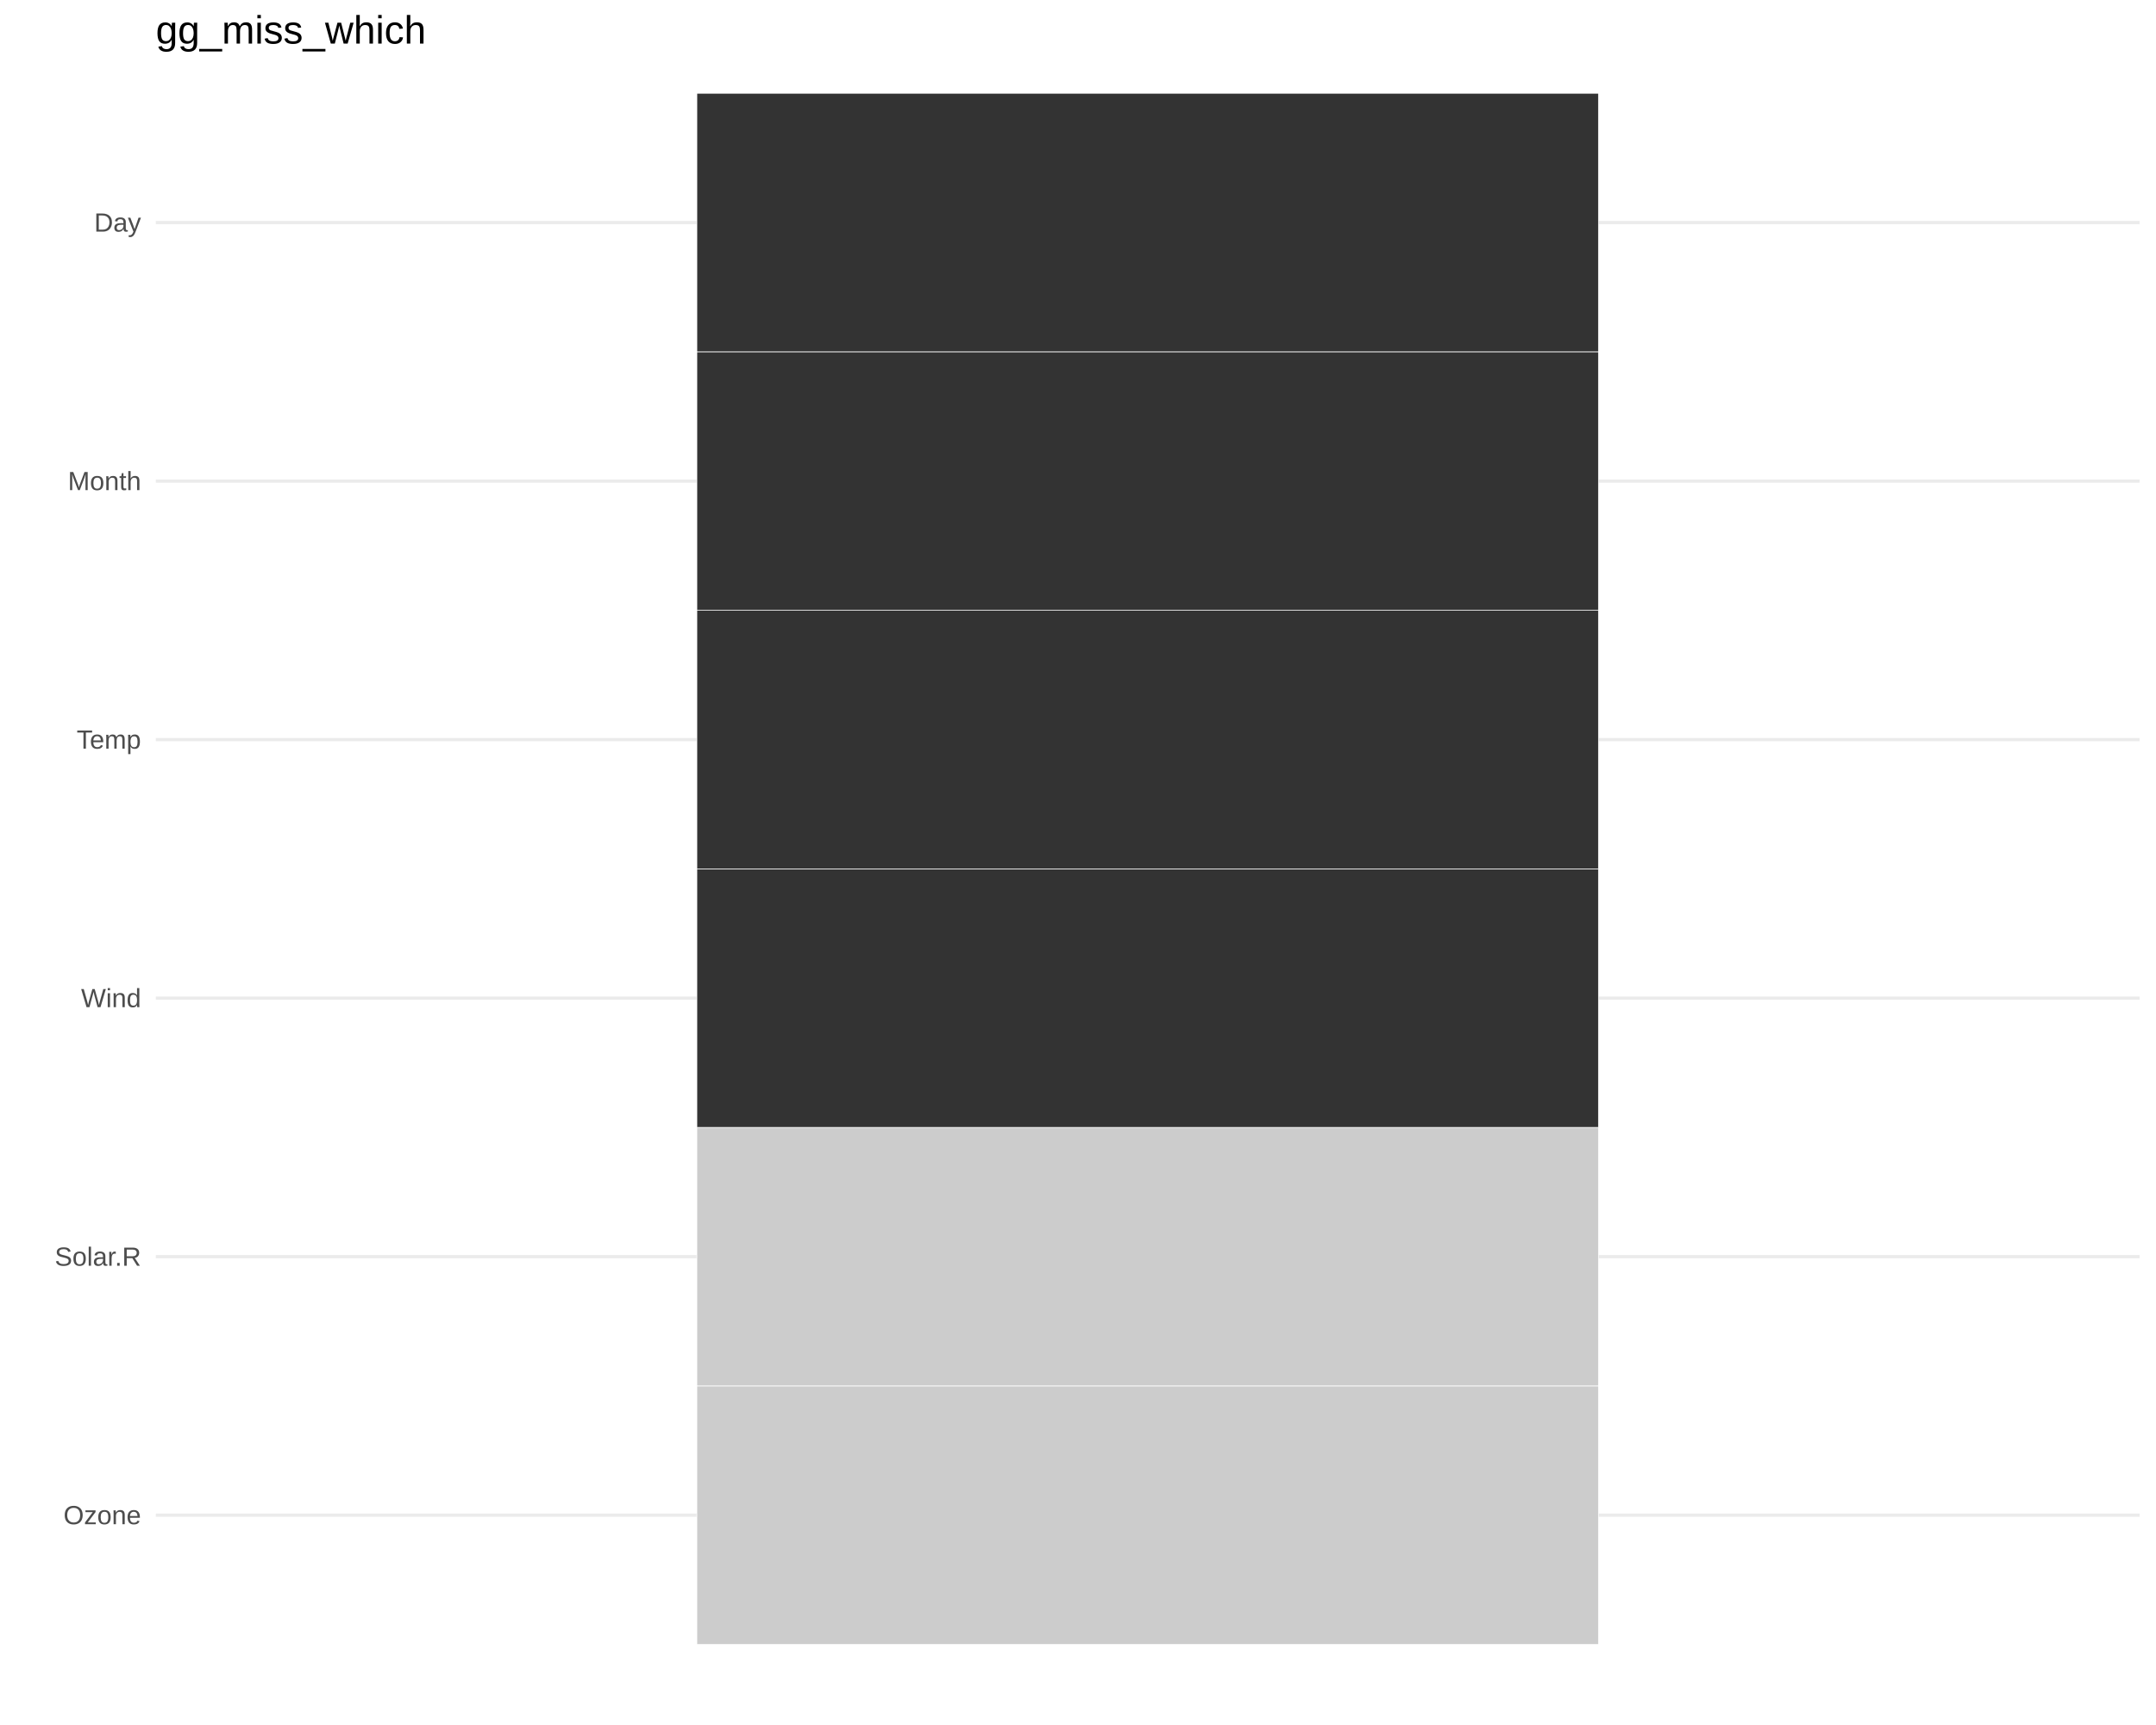
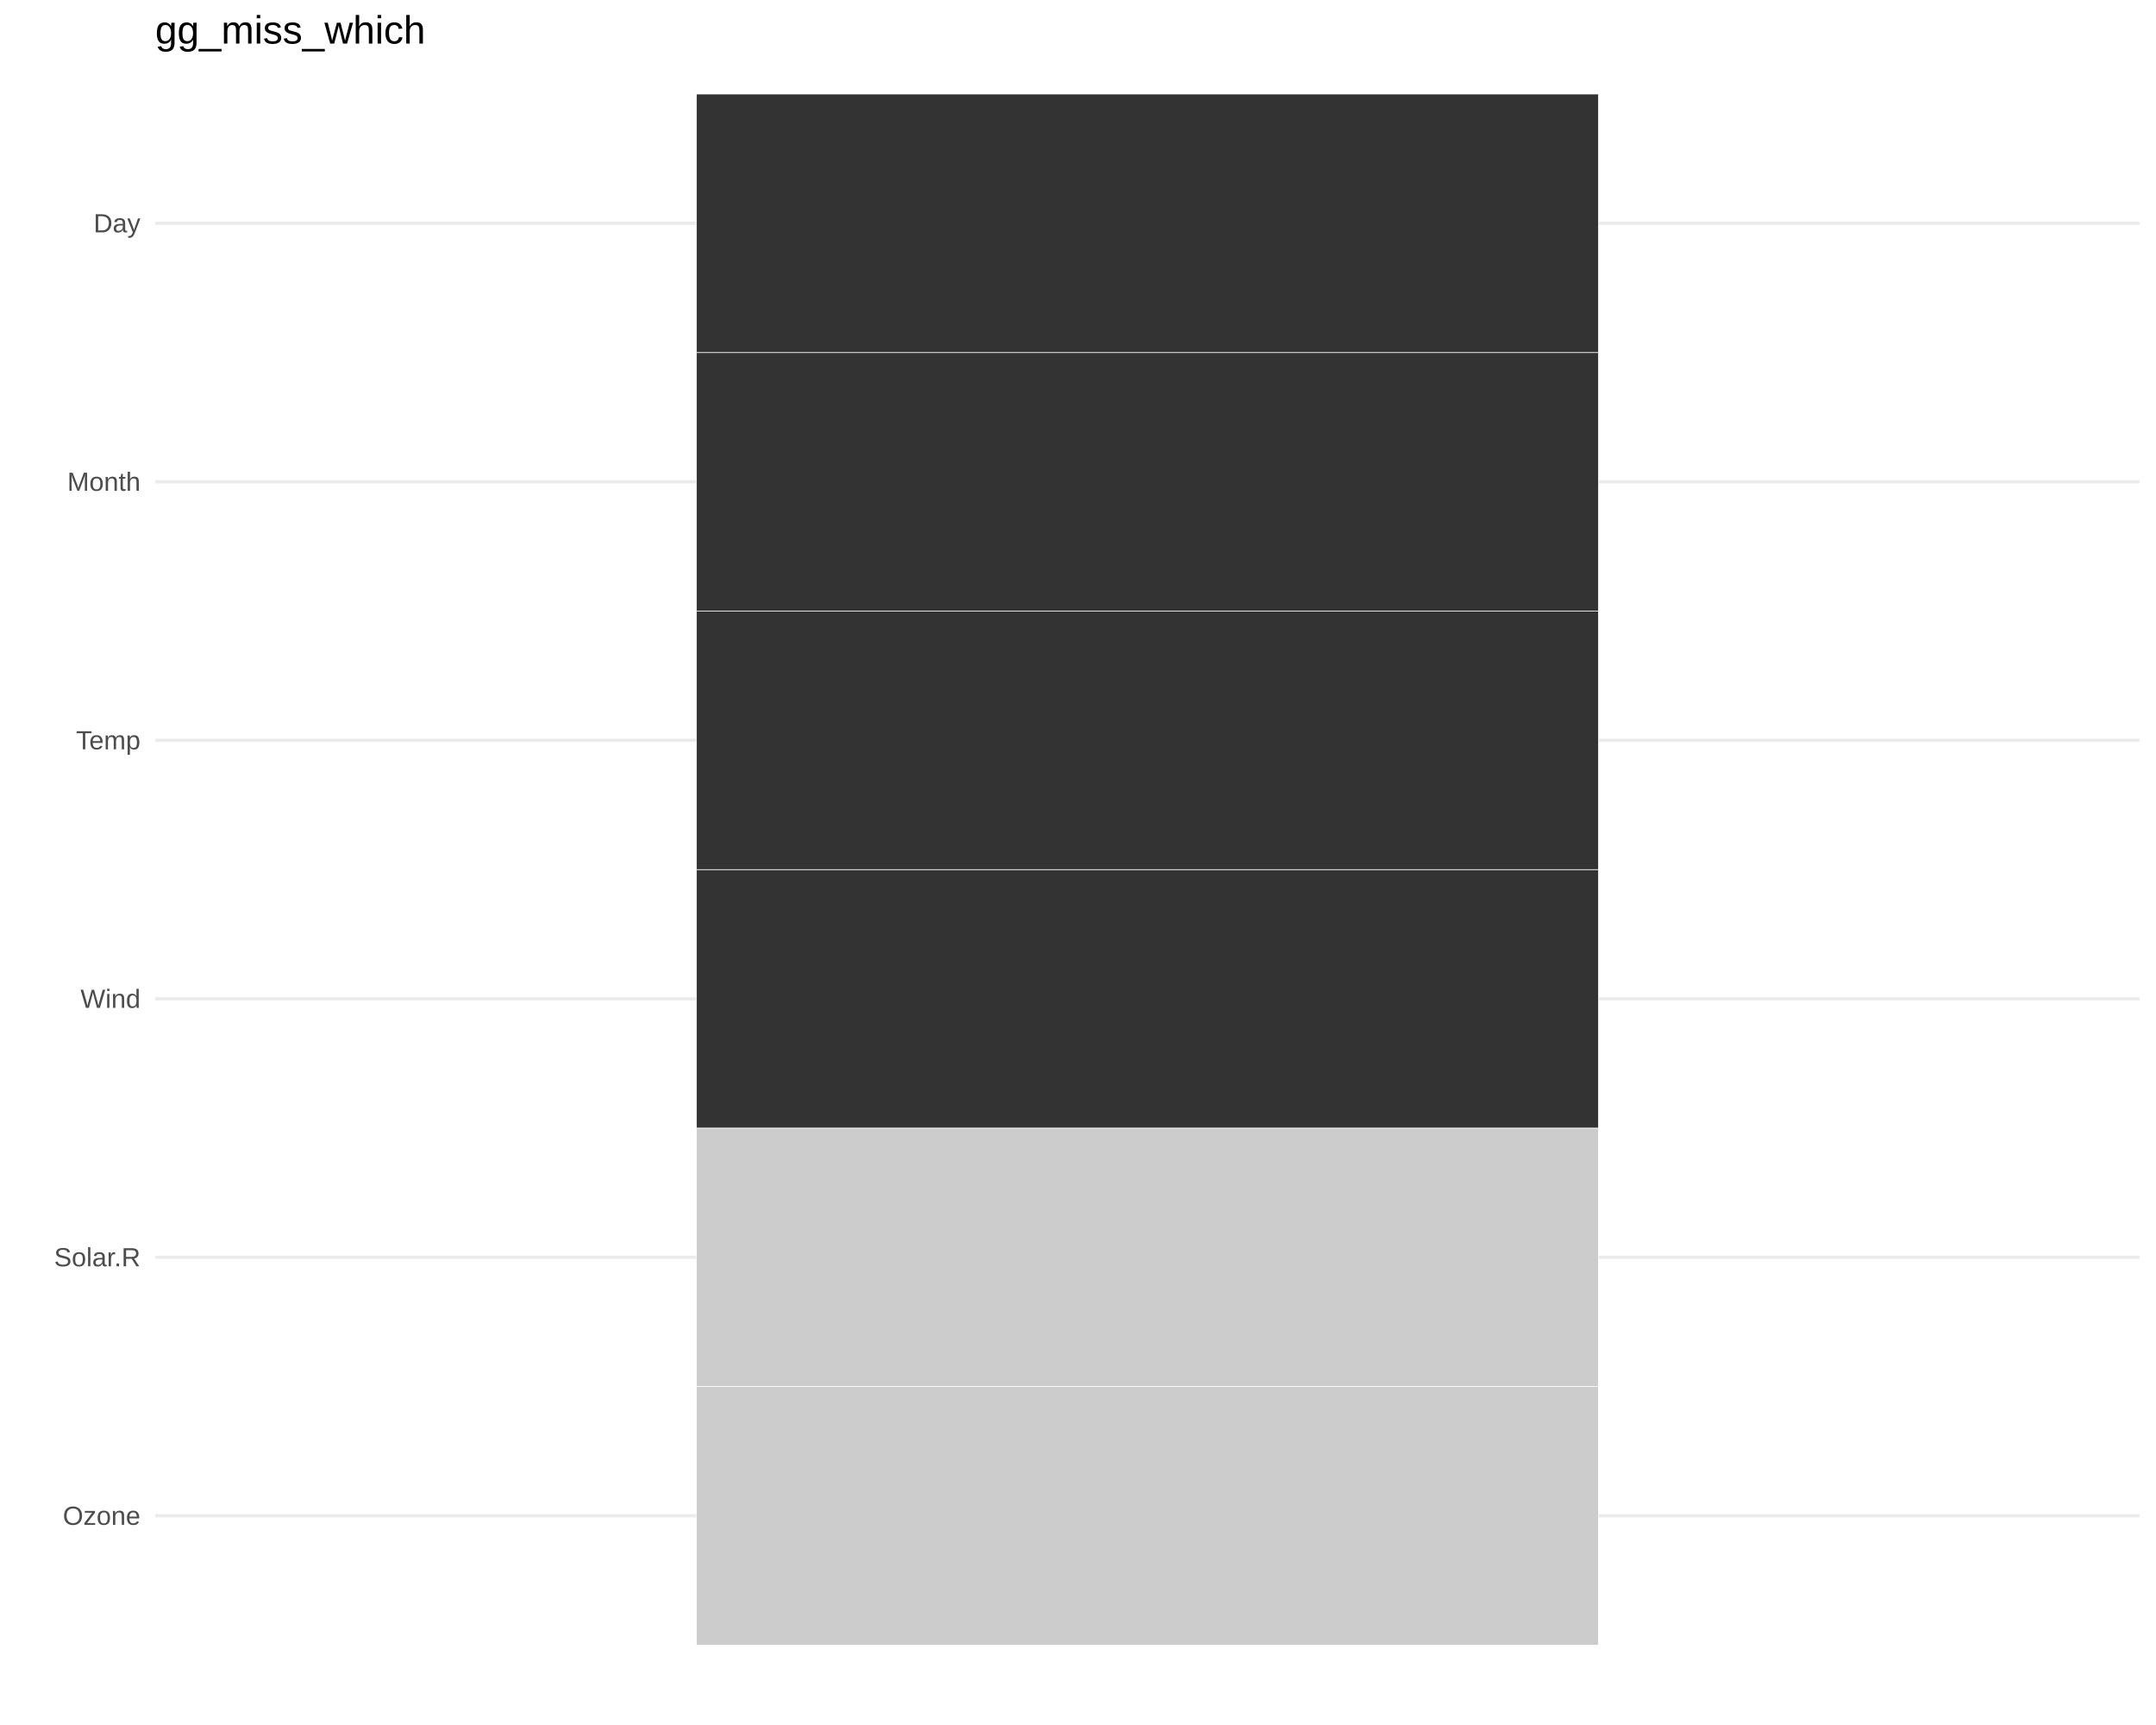
<svg xmlns="http://www.w3.org/2000/svg" viewBox="0 0 720.00 576.00">
  <defs>
    <style type="text/css">
    line, polyline, polygon, path, rect, circle {
      fill: none;
      stroke: #000000;
      stroke-linecap: round;
      stroke-linejoin: round;
      stroke-miterlimit: 10.00;
    }
  </style>
  </defs>
  <rect width="100%" height="100%" style="stroke: none; fill: #FFFFFF;" />
  <defs>
-     <clipPath id="cpNTIuMDR8NzE0LjUyfDU1Ny43M3wyMi41Mg==">
-       <rect x="52.04" y="22.52" width="662.48" height="535.21" />
+     <clipPath id="cpNTEuODR8NzE0LjUyfDU1Ny45NHwyMi43Nw==">
+       <rect x="51.84" y="22.77" width="662.68" height="535.17" />
    </clipPath>
  </defs>
-   <polyline points="52.04,505.94 714.52,505.94 " style="stroke-width: 1.07; stroke: #EBEBEB; stroke-linecap: butt;" clip-path="url(#cpNTIuMDR8NzE0LjUyfDU1Ny43M3wyMi41Mg==)" />
-   <polyline points="52.04,419.61 714.52,419.61 " style="stroke-width: 1.07; stroke: #EBEBEB; stroke-linecap: butt;" clip-path="url(#cpNTIuMDR8NzE0LjUyfDU1Ny43M3wyMi41Mg==)" />
-   <polyline points="52.04,333.29 714.52,333.29 " style="stroke-width: 1.07; stroke: #EBEBEB; stroke-linecap: butt;" clip-path="url(#cpNTIuMDR8NzE0LjUyfDU1Ny43M3wyMi41Mg==)" />
-   <polyline points="52.04,246.97 714.52,246.97 " style="stroke-width: 1.07; stroke: #EBEBEB; stroke-linecap: butt;" clip-path="url(#cpNTIuMDR8NzE0LjUyfDU1Ny43M3wyMi41Mg==)" />
-   <polyline points="52.04,160.64 714.52,160.64 " style="stroke-width: 1.07; stroke: #EBEBEB; stroke-linecap: butt;" clip-path="url(#cpNTIuMDR8NzE0LjUyfDU1Ny43M3wyMi41Mg==)" />
-   <polyline points="52.04,74.32 714.52,74.32 " style="stroke-width: 1.07; stroke: #EBEBEB; stroke-linecap: butt;" clip-path="url(#cpNTIuMDR8NzE0LjUyfDU1Ny43M3wyMi41Mg==)" />
-   <rect x="232.72" y="462.78" width="301.13" height="86.32" style="stroke-width: 0.21; stroke: #FFFFFF; stroke-linecap: butt; fill: #CCCCCC;" clip-path="url(#cpNTIuMDR8NzE0LjUyfDU1Ny43M3wyMi41Mg==)" />
-   <rect x="232.72" y="376.45" width="301.13" height="86.32" style="stroke-width: 0.21; stroke: #FFFFFF; stroke-linecap: butt; fill: #CCCCCC;" clip-path="url(#cpNTIuMDR8NzE0LjUyfDU1Ny43M3wyMi41Mg==)" />
-   <rect x="232.72" y="290.13" width="301.13" height="86.32" style="stroke-width: 0.21; stroke: #FFFFFF; stroke-linecap: butt; fill: #333333;" clip-path="url(#cpNTIuMDR8NzE0LjUyfDU1Ny43M3wyMi41Mg==)" />
-   <rect x="232.72" y="203.80" width="301.13" height="86.32" style="stroke-width: 0.21; stroke: #FFFFFF; stroke-linecap: butt; fill: #333333;" clip-path="url(#cpNTIuMDR8NzE0LjUyfDU1Ny43M3wyMi41Mg==)" />
-   <rect x="232.72" y="117.48" width="301.13" height="86.32" style="stroke-width: 0.21; stroke: #FFFFFF; stroke-linecap: butt; fill: #333333;" clip-path="url(#cpNTIuMDR8NzE0LjUyfDU1Ny43M3wyMi41Mg==)" />
-   <rect x="232.72" y="31.15" width="301.13" height="86.32" style="stroke-width: 0.21; stroke: #FFFFFF; stroke-linecap: butt; fill: #333333;" clip-path="url(#cpNTIuMDR8NzE0LjUyfDU1Ny43M3wyMi41Mg==)" />
+   <polyline points="51.84,506.15 714.52,506.15 " style="stroke-width: 1.07; stroke: #EBEBEB; stroke-linecap: butt;" clip-path="url(#cpNTEuODR8NzE0LjUyfDU1Ny45NHwyMi43Nw==)" />
+   <polyline points="51.84,419.83 714.52,419.83 " style="stroke-width: 1.07; stroke: #EBEBEB; stroke-linecap: butt;" clip-path="url(#cpNTEuODR8NzE0LjUyfDU1Ny45NHwyMi43Nw==)" />
+   <polyline points="51.84,333.51 714.52,333.51 " style="stroke-width: 1.07; stroke: #EBEBEB; stroke-linecap: butt;" clip-path="url(#cpNTEuODR8NzE0LjUyfDU1Ny45NHwyMi43Nw==)" />
+   <polyline points="51.84,247.20 714.52,247.20 " style="stroke-width: 1.07; stroke: #EBEBEB; stroke-linecap: butt;" clip-path="url(#cpNTEuODR8NzE0LjUyfDU1Ny45NHwyMi43Nw==)" />
+   <polyline points="51.84,160.88 714.52,160.88 " style="stroke-width: 1.07; stroke: #EBEBEB; stroke-linecap: butt;" clip-path="url(#cpNTEuODR8NzE0LjUyfDU1Ny45NHwyMi43Nw==)" />
+   <polyline points="51.84,74.56 714.52,74.56 " style="stroke-width: 1.07; stroke: #EBEBEB; stroke-linecap: butt;" clip-path="url(#cpNTEuODR8NzE0LjUyfDU1Ny45NHwyMi43Nw==)" />
+   <rect x="232.57" y="462.99" width="301.22" height="86.32" style="stroke-width: 0.21; stroke: #FFFFFF; stroke-linecap: square; stroke-linejoin: miter; fill: #CCCCCC;" clip-path="url(#cpNTEuODR8NzE0LjUyfDU1Ny45NHwyMi43Nw==)" />
+   <rect x="232.57" y="376.67" width="301.22" height="86.32" style="stroke-width: 0.21; stroke: #FFFFFF; stroke-linecap: square; stroke-linejoin: miter; fill: #CCCCCC;" clip-path="url(#cpNTEuODR8NzE0LjUyfDU1Ny45NHwyMi43Nw==)" />
+   <rect x="232.57" y="290.35" width="301.22" height="86.32" style="stroke-width: 0.21; stroke: #FFFFFF; stroke-linecap: square; stroke-linejoin: miter; fill: #333333;" clip-path="url(#cpNTEuODR8NzE0LjUyfDU1Ny45NHwyMi43Nw==)" />
+   <rect x="232.57" y="204.04" width="301.22" height="86.32" style="stroke-width: 0.21; stroke: #FFFFFF; stroke-linecap: square; stroke-linejoin: miter; fill: #333333;" clip-path="url(#cpNTEuODR8NzE0LjUyfDU1Ny45NHwyMi43Nw==)" />
+   <rect x="232.57" y="117.72" width="301.22" height="86.32" style="stroke-width: 0.21; stroke: #FFFFFF; stroke-linecap: square; stroke-linejoin: miter; fill: #333333;" clip-path="url(#cpNTEuODR8NzE0LjUyfDU1Ny45NHwyMi43Nw==)" />
+   <rect x="232.57" y="31.40" width="301.22" height="86.32" style="stroke-width: 0.21; stroke: #FFFFFF; stroke-linecap: square; stroke-linejoin: miter; fill: #333333;" clip-path="url(#cpNTEuODR8NzE0LjUyfDU1Ny45NHwyMi43Nw==)" />
  <defs>
    <clipPath id="cpMC4wMHw3MjAuMDB8NTc2LjAwfDAuMDA=">
      <rect x="0.00" y="0.00" width="720.00" height="576.00" />
    </clipPath>
  </defs>
  <g clip-path="url(#cpMC4wMHw3MjAuMDB8NTc2LjAwfDAuMDA=)">
-     <text x="21.19" y="508.96" style="font-size: 8.80px; fill: #4D4D4D; font-family: Liberation Sans;" textLength="25.92px" lengthAdjust="spacingAndGlyphs">Ozone</text>
+     <text x="20.98" y="509.17" style="font-size: 8.80px; fill: #4D4D4D; font-family: Liberation Sans;" textLength="25.92px" lengthAdjust="spacingAndGlyphs">Ozone</text>
  </g>
  <g clip-path="url(#cpMC4wMHw3MjAuMDB8NTc2LjAwfDAuMDA=)">
-     <text x="18.27" y="422.64" style="font-size: 8.80px; fill: #4D4D4D; font-family: Liberation Sans;" textLength="28.84px" lengthAdjust="spacingAndGlyphs">Solar.R</text>
+     <text x="18.06" y="422.85" style="font-size: 8.80px; fill: #4D4D4D; font-family: Liberation Sans;" textLength="28.84px" lengthAdjust="spacingAndGlyphs">Solar.R</text>
  </g>
  <g clip-path="url(#cpMC4wMHw3MjAuMDB8NTc2LjAwfDAuMDA=)">
-     <text x="27.08" y="336.31" style="font-size: 8.80px; fill: #4D4D4D; font-family: Liberation Sans;" textLength="20.03px" lengthAdjust="spacingAndGlyphs">Wind</text>
+     <text x="26.88" y="336.54" style="font-size: 8.80px; fill: #4D4D4D; font-family: Liberation Sans;" textLength="20.03px" lengthAdjust="spacingAndGlyphs">Wind</text>
  </g>
  <g clip-path="url(#cpMC4wMHw3MjAuMDB8NTc2LjAwfDAuMDA=)">
-     <text x="25.59" y="249.99" style="font-size: 8.80px; fill: #4D4D4D; font-family: Liberation Sans;" textLength="21.52px" lengthAdjust="spacingAndGlyphs">Temp</text>
+     <text x="25.39" y="250.22" style="font-size: 8.80px; fill: #4D4D4D; font-family: Liberation Sans;" textLength="21.52px" lengthAdjust="spacingAndGlyphs">Temp</text>
  </g>
  <g clip-path="url(#cpMC4wMHw3MjAuMDB8NTc2LjAwfDAuMDA=)">
-     <text x="22.67" y="163.66" style="font-size: 8.80px; fill: #4D4D4D; font-family: Liberation Sans;" textLength="24.44px" lengthAdjust="spacingAndGlyphs">Month</text>
+     <text x="22.47" y="163.90" style="font-size: 8.80px; fill: #4D4D4D; font-family: Liberation Sans;" textLength="24.44px" lengthAdjust="spacingAndGlyphs">Month</text>
  </g>
  <g clip-path="url(#cpMC4wMHw3MjAuMDB8NTc2LjAwfDAuMDA=)">
-     <text x="31.45" y="77.34" style="font-size: 8.80px; fill: #4D4D4D; font-family: Liberation Sans;" textLength="15.66px" lengthAdjust="spacingAndGlyphs">Day</text>
+     <text x="31.25" y="77.59" style="font-size: 8.80px; fill: #4D4D4D; font-family: Liberation Sans;" textLength="15.66px" lengthAdjust="spacingAndGlyphs">Day</text>
  </g>
  <g clip-path="url(#cpMC4wMHw3MjAuMDB8NTc2LjAwfDAuMDA=)">
-     <text x="381.75" y="568.04" style="font-size: 11.00px; font-family: Liberation Sans;" textLength="3.06px" lengthAdjust="spacingAndGlyphs"> </text>
+     <text x="381.65" y="568.24" style="font-size: 11.00px; font-family: Liberation Sans;" textLength="3.06px" lengthAdjust="spacingAndGlyphs"> </text>
  </g>
  <g clip-path="url(#cpMC4wMHw3MjAuMDB8NTc2LjAwfDAuMDA=)">
-     <text transform="translate(13.04,291.66) rotate(-90)" style="font-size: 11.00px; font-family: Liberation Sans;" textLength="3.06px" lengthAdjust="spacingAndGlyphs"> </text>
+     <text transform="translate(13.04,291.89) rotate(-90)" style="font-size: 11.00px; font-family: Liberation Sans;" textLength="3.06px" lengthAdjust="spacingAndGlyphs"> </text>
  </g>
  <g clip-path="url(#cpMC4wMHw3MjAuMDB8NTc2LjAwfDAuMDA=)">
-     <text x="52.04" y="14.56" style="font-size: 13.20px; font-family: Liberation Sans;" textLength="90.14px" lengthAdjust="spacingAndGlyphs">gg_miss_which</text>
+     <text x="51.84" y="14.56" style="font-size: 13.20px; font-family: Liberation Sans;" textLength="90.14px" lengthAdjust="spacingAndGlyphs">gg_miss_which</text>
  </g>
</svg>
